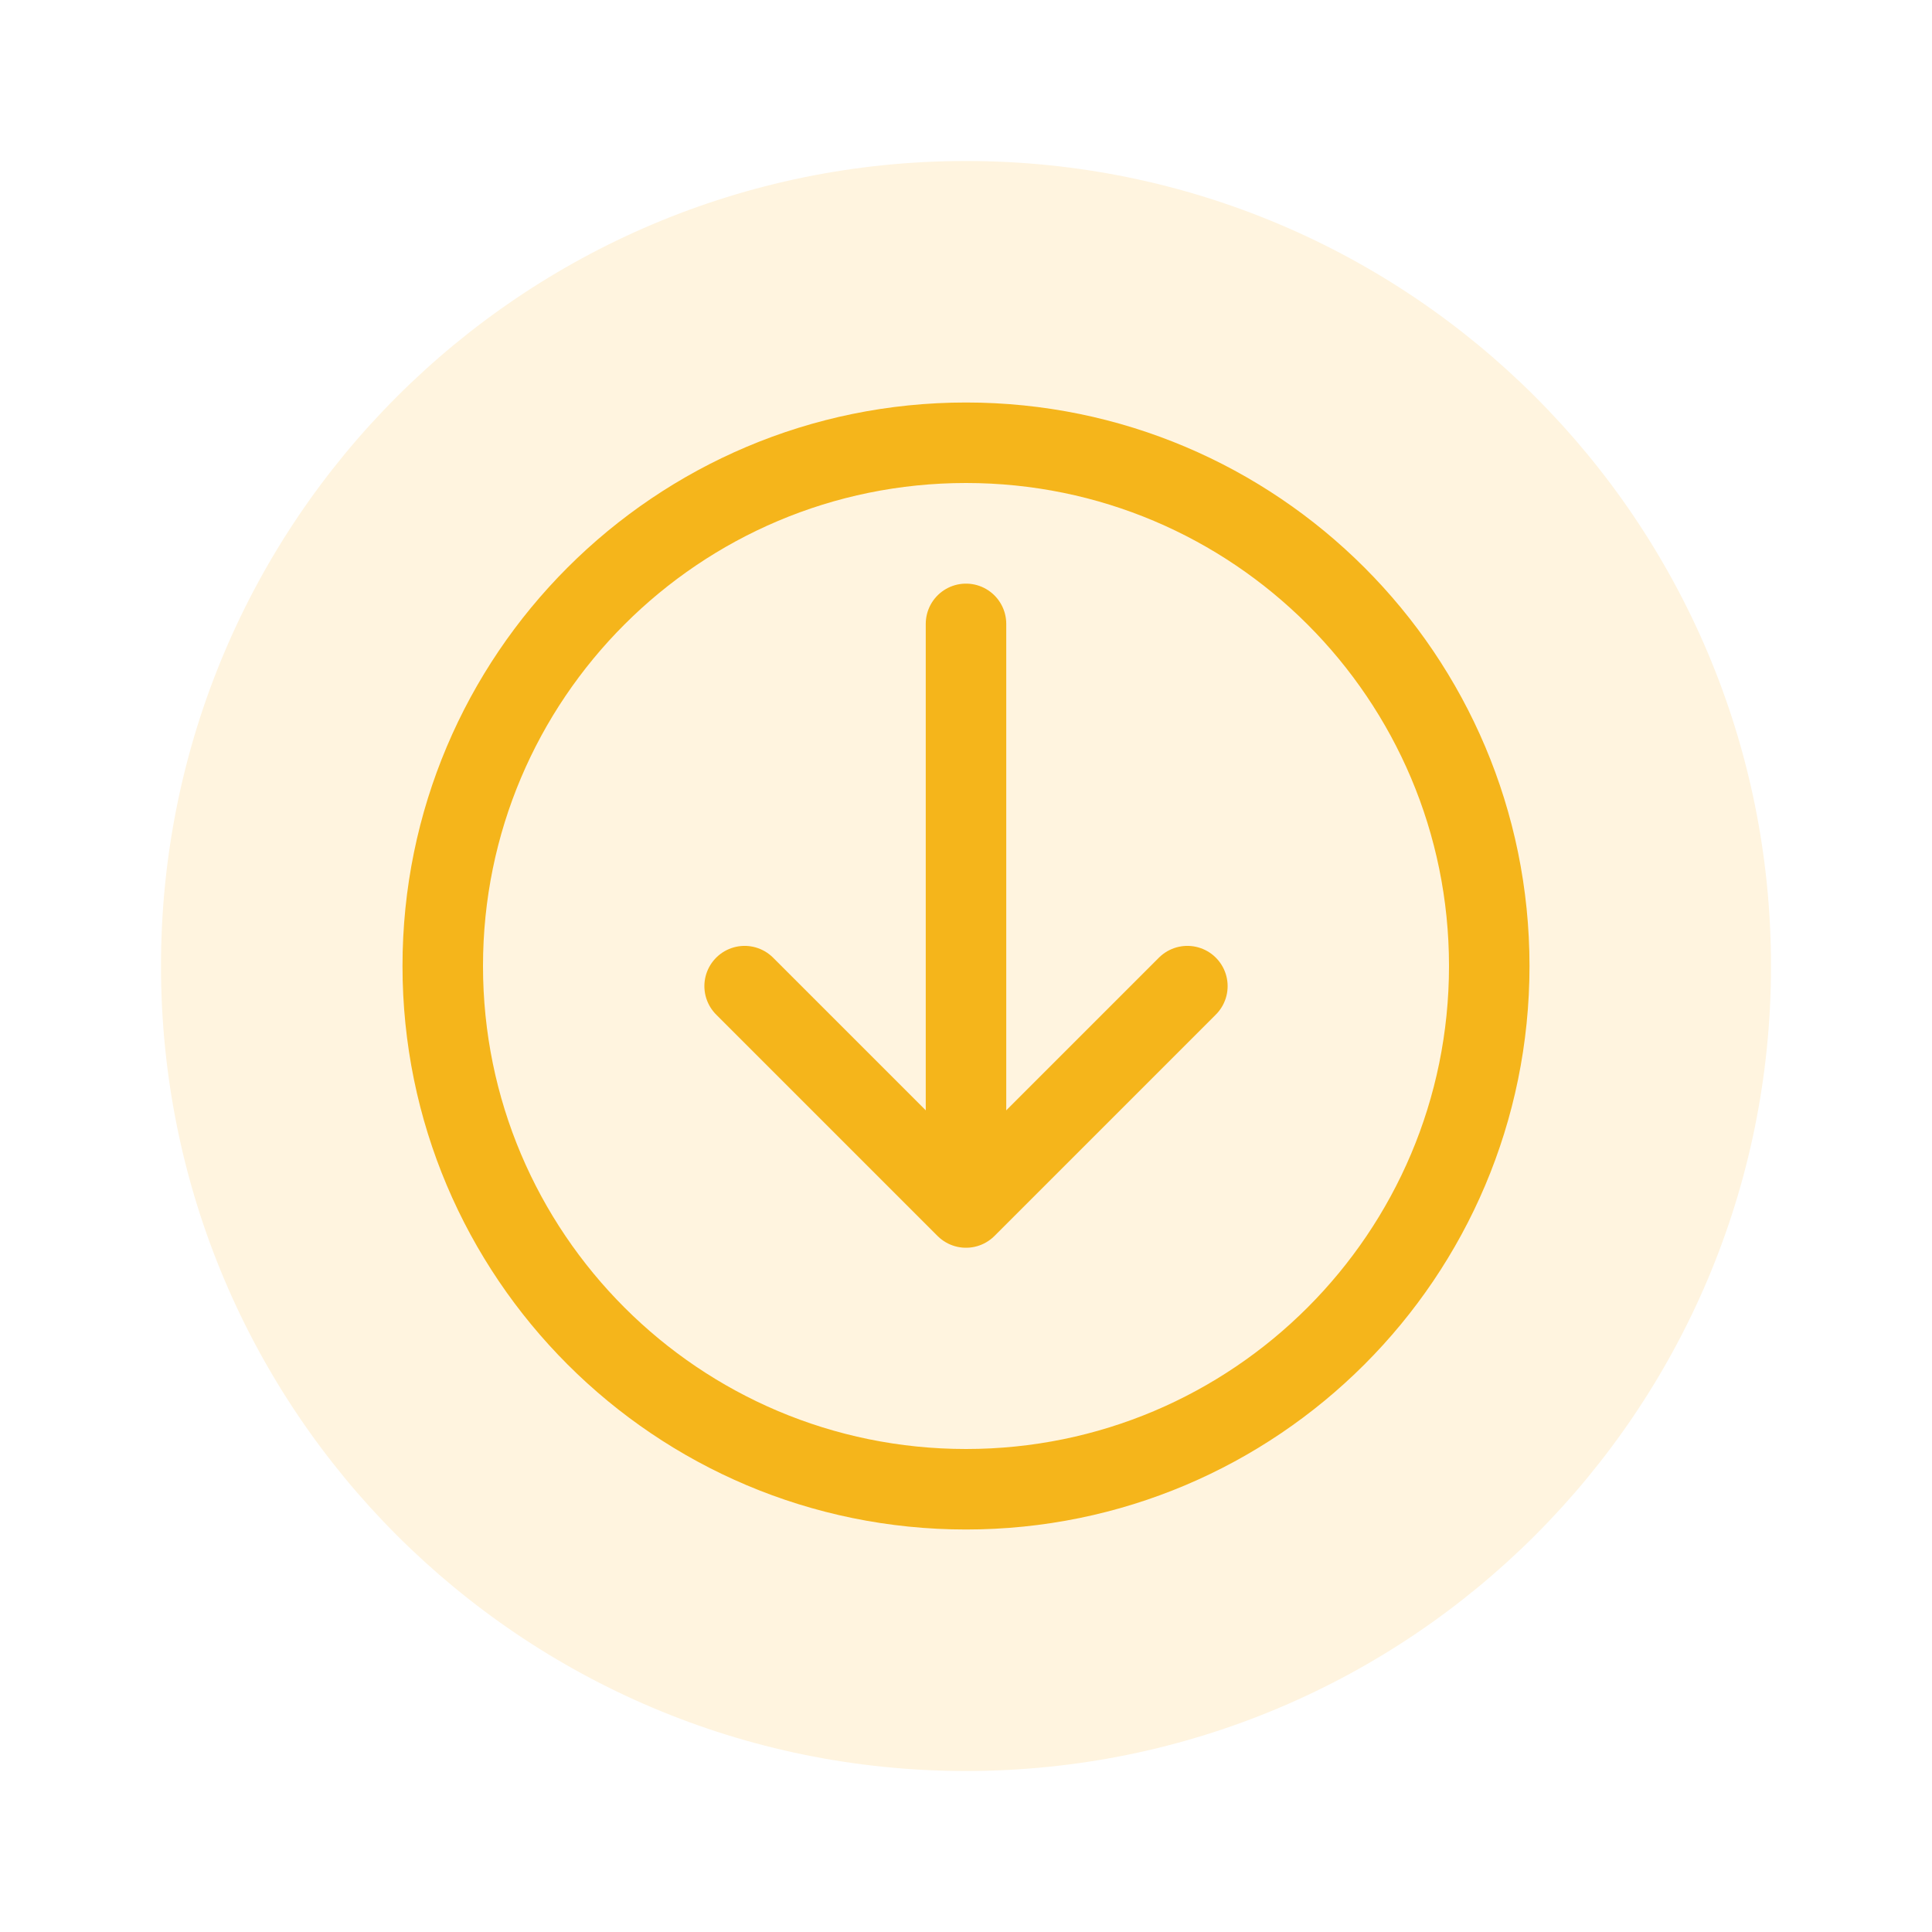
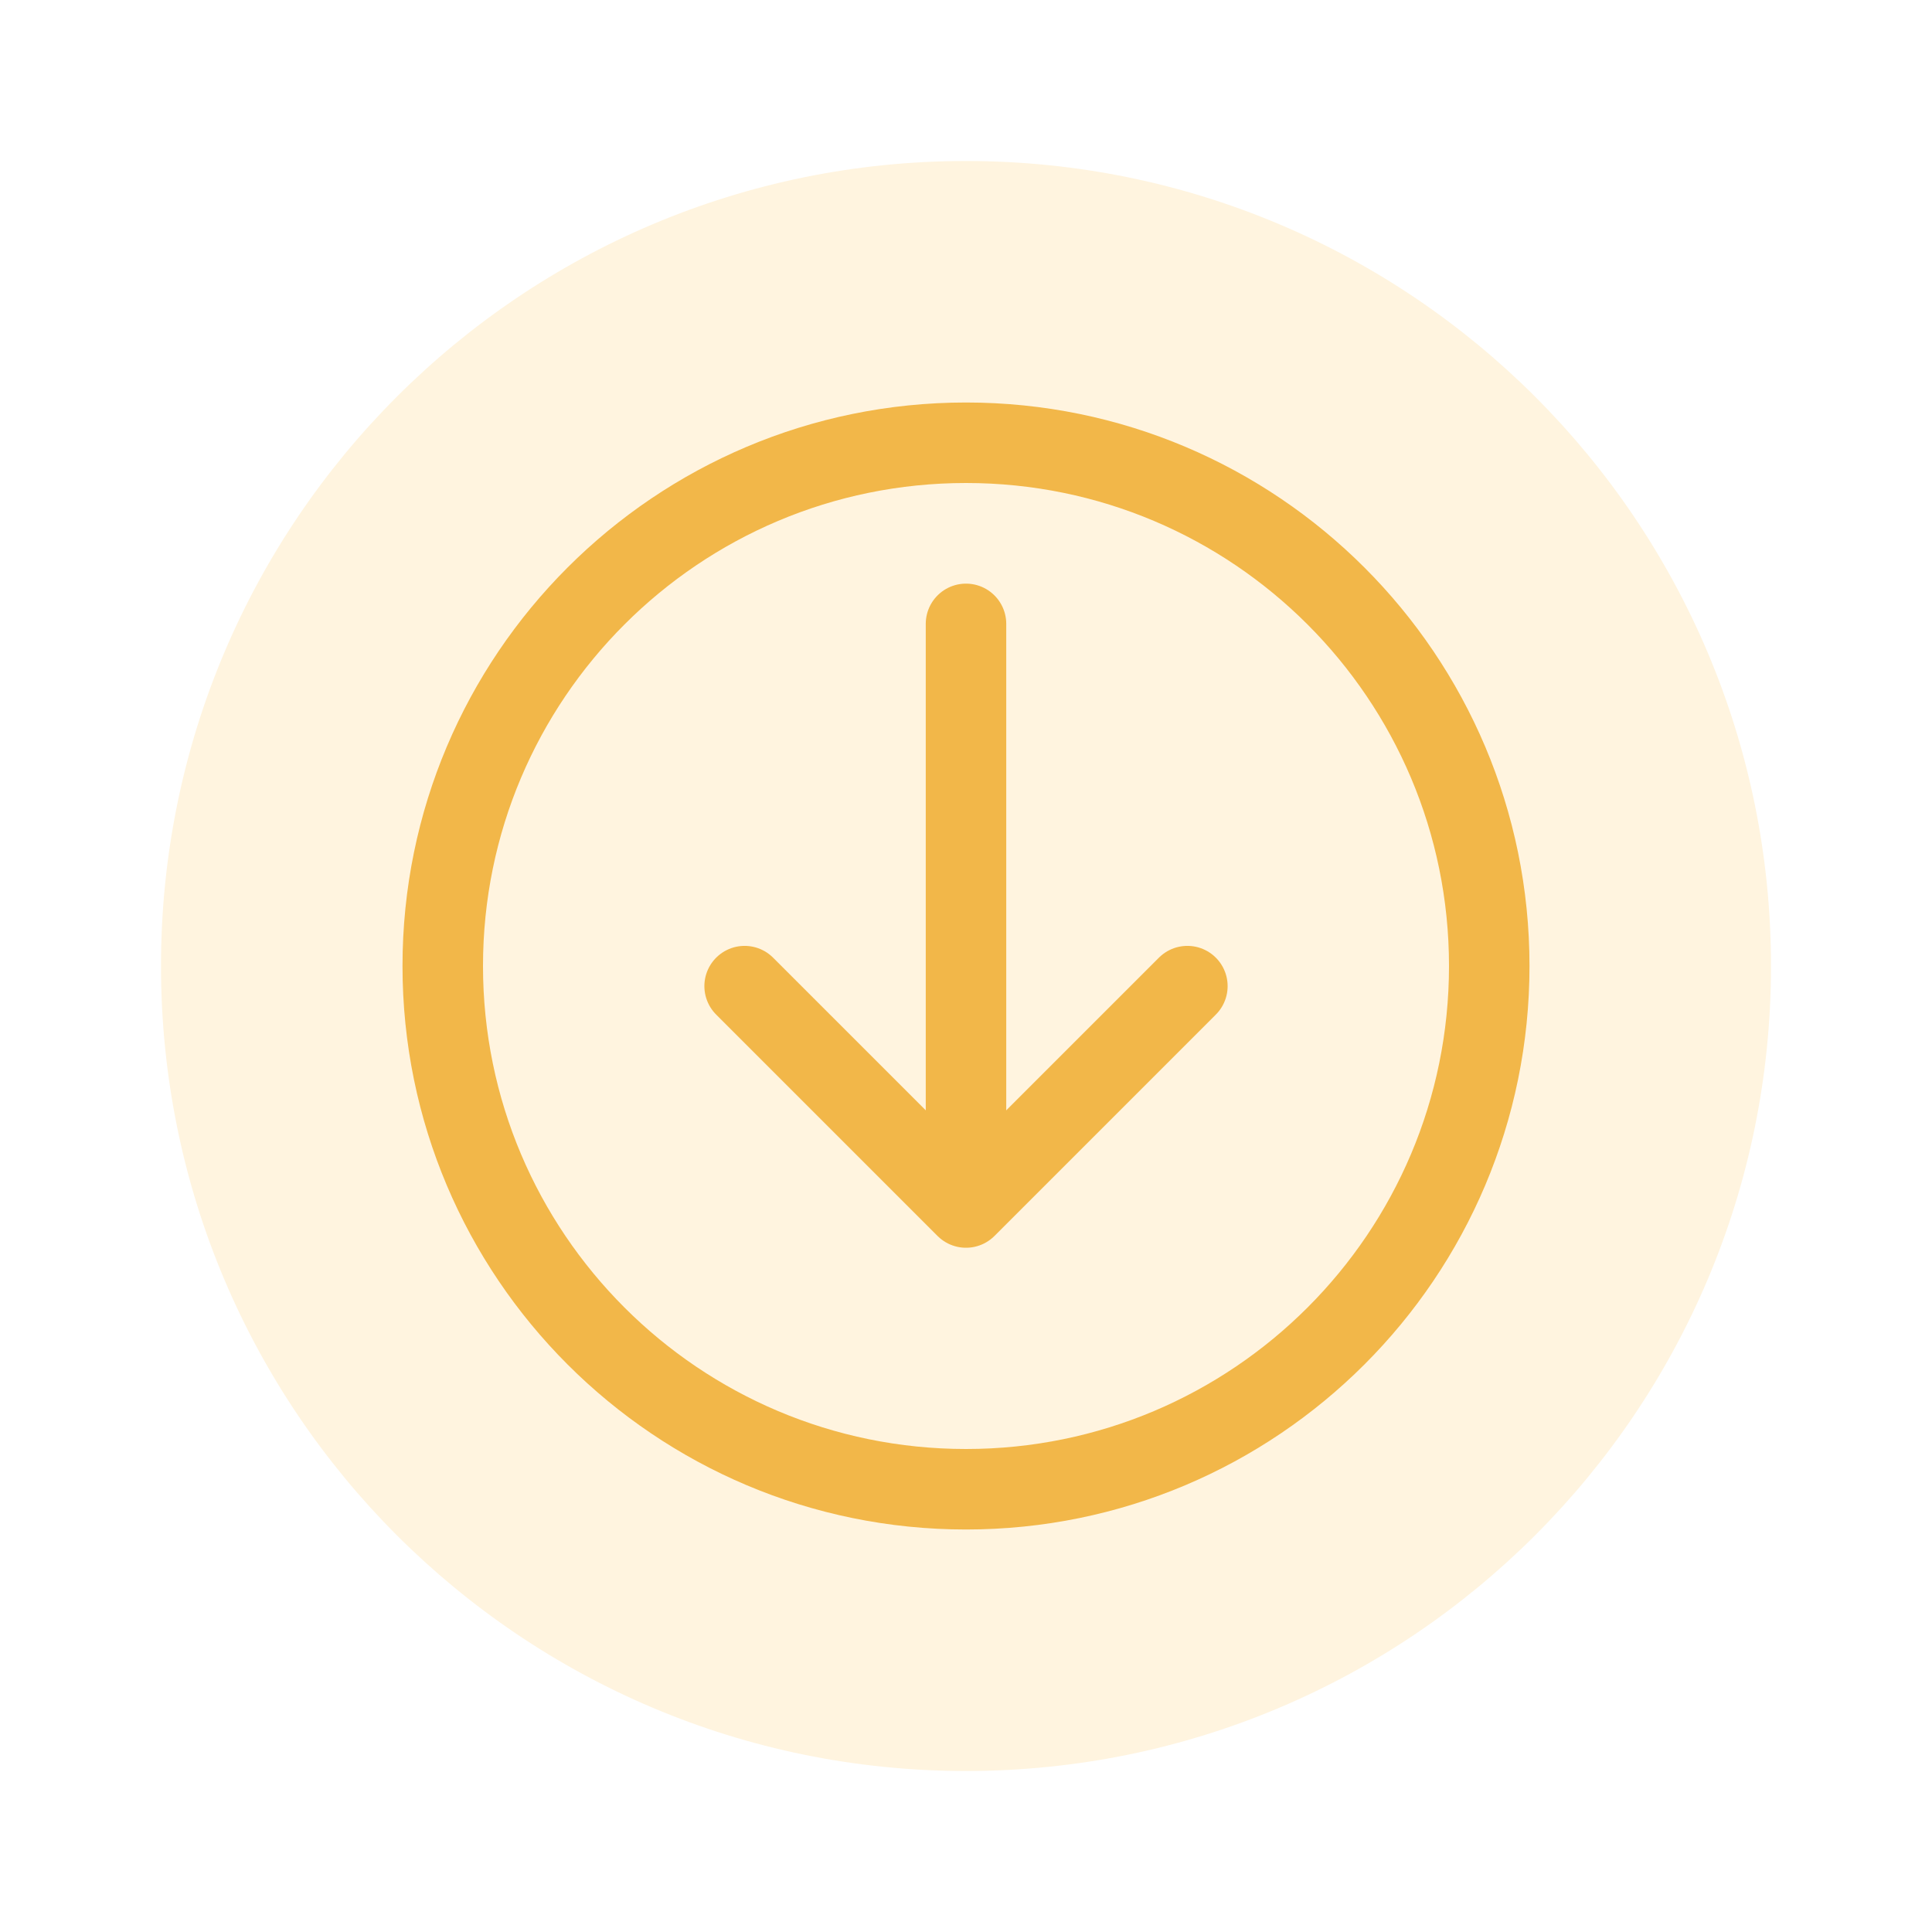
<svg xmlns="http://www.w3.org/2000/svg" width="96" height="96" viewBox="0 0 96 96" fill="none">
  <circle cx="48" cy="48" r="40" fill="#FFF4DF" />
-   <circle cx="48" cy="48" r="26" stroke="#F5B51B" stroke-width="4" />
-   <path d="M48 31V59" stroke="#F5B51B" stroke-width="4" stroke-linecap="round" />
-   <path d="M37 49L48 60L59 49" stroke="#F5B51B" stroke-width="4" stroke-linecap="round" stroke-linejoin="round" />
+   <circle cx="48" cy="48" r="26" stroke="#F2B749" stroke-width="4" />
+   <path d="M48 31V59" stroke="#F2B749" stroke-width="4" stroke-linecap="round" />
+   <path d="M37 49L48 60L59 49" stroke="#F2B749" stroke-width="4" stroke-linecap="round" stroke-linejoin="round" />
</svg>
